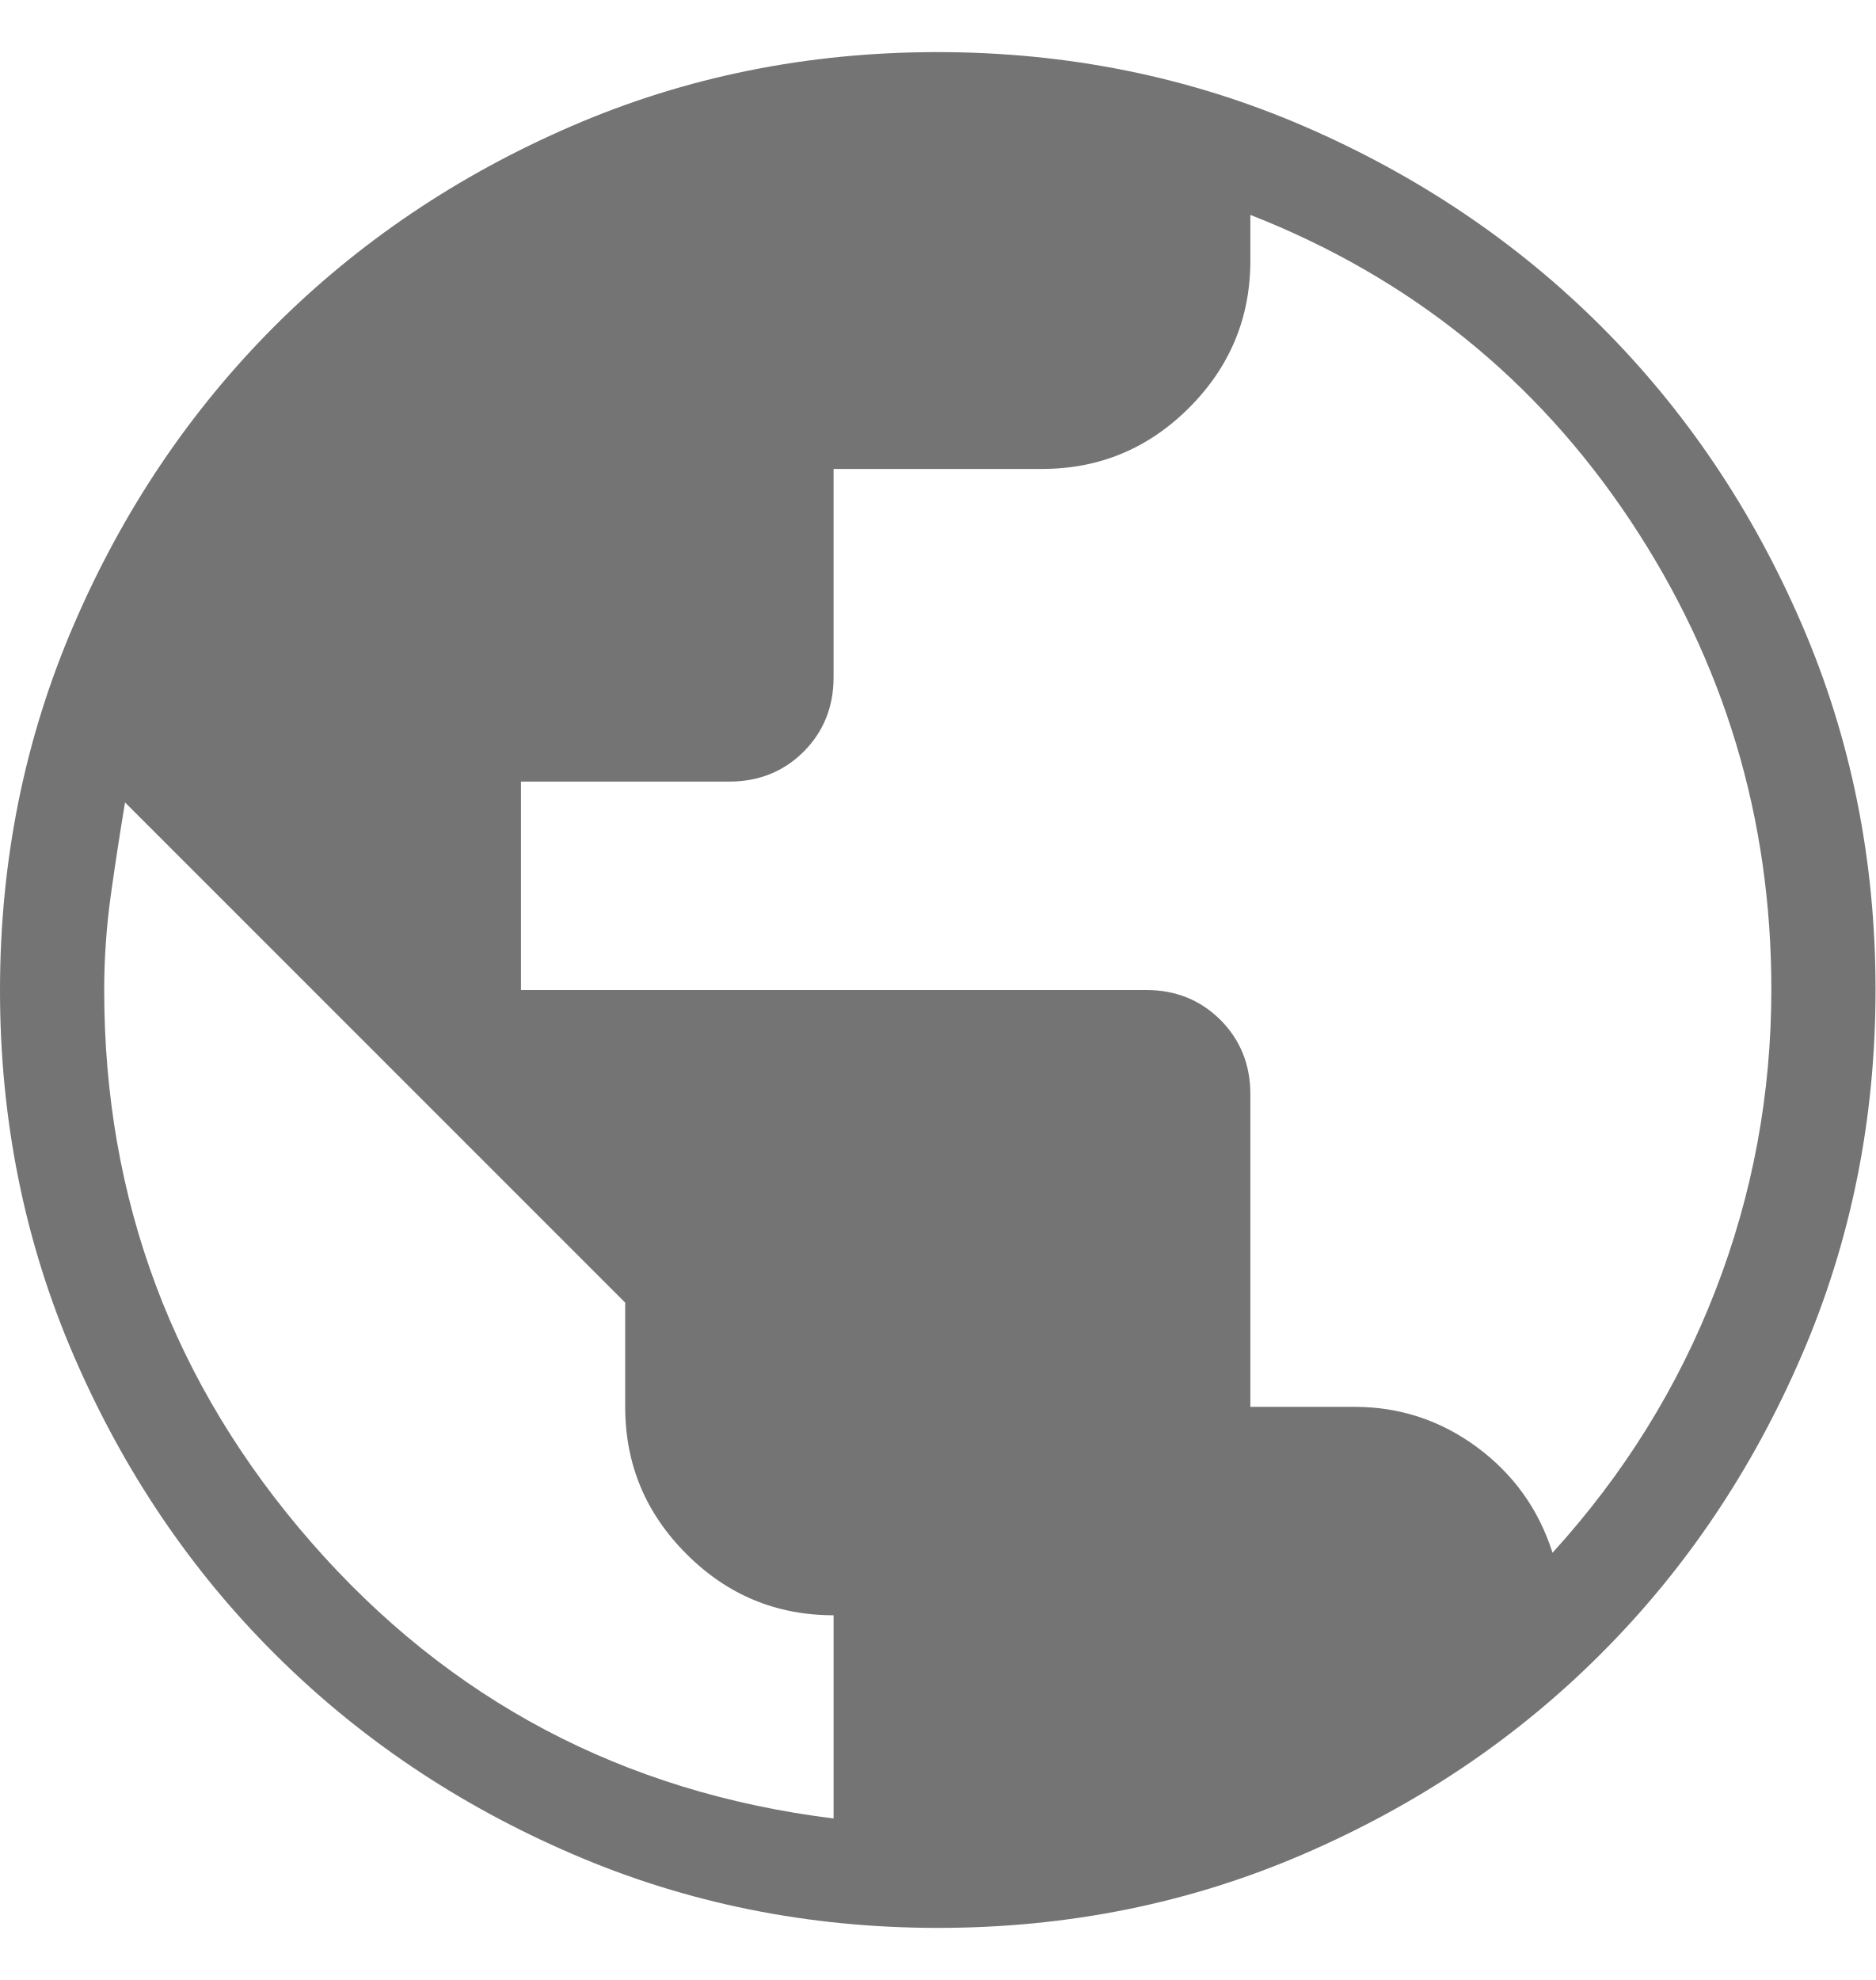
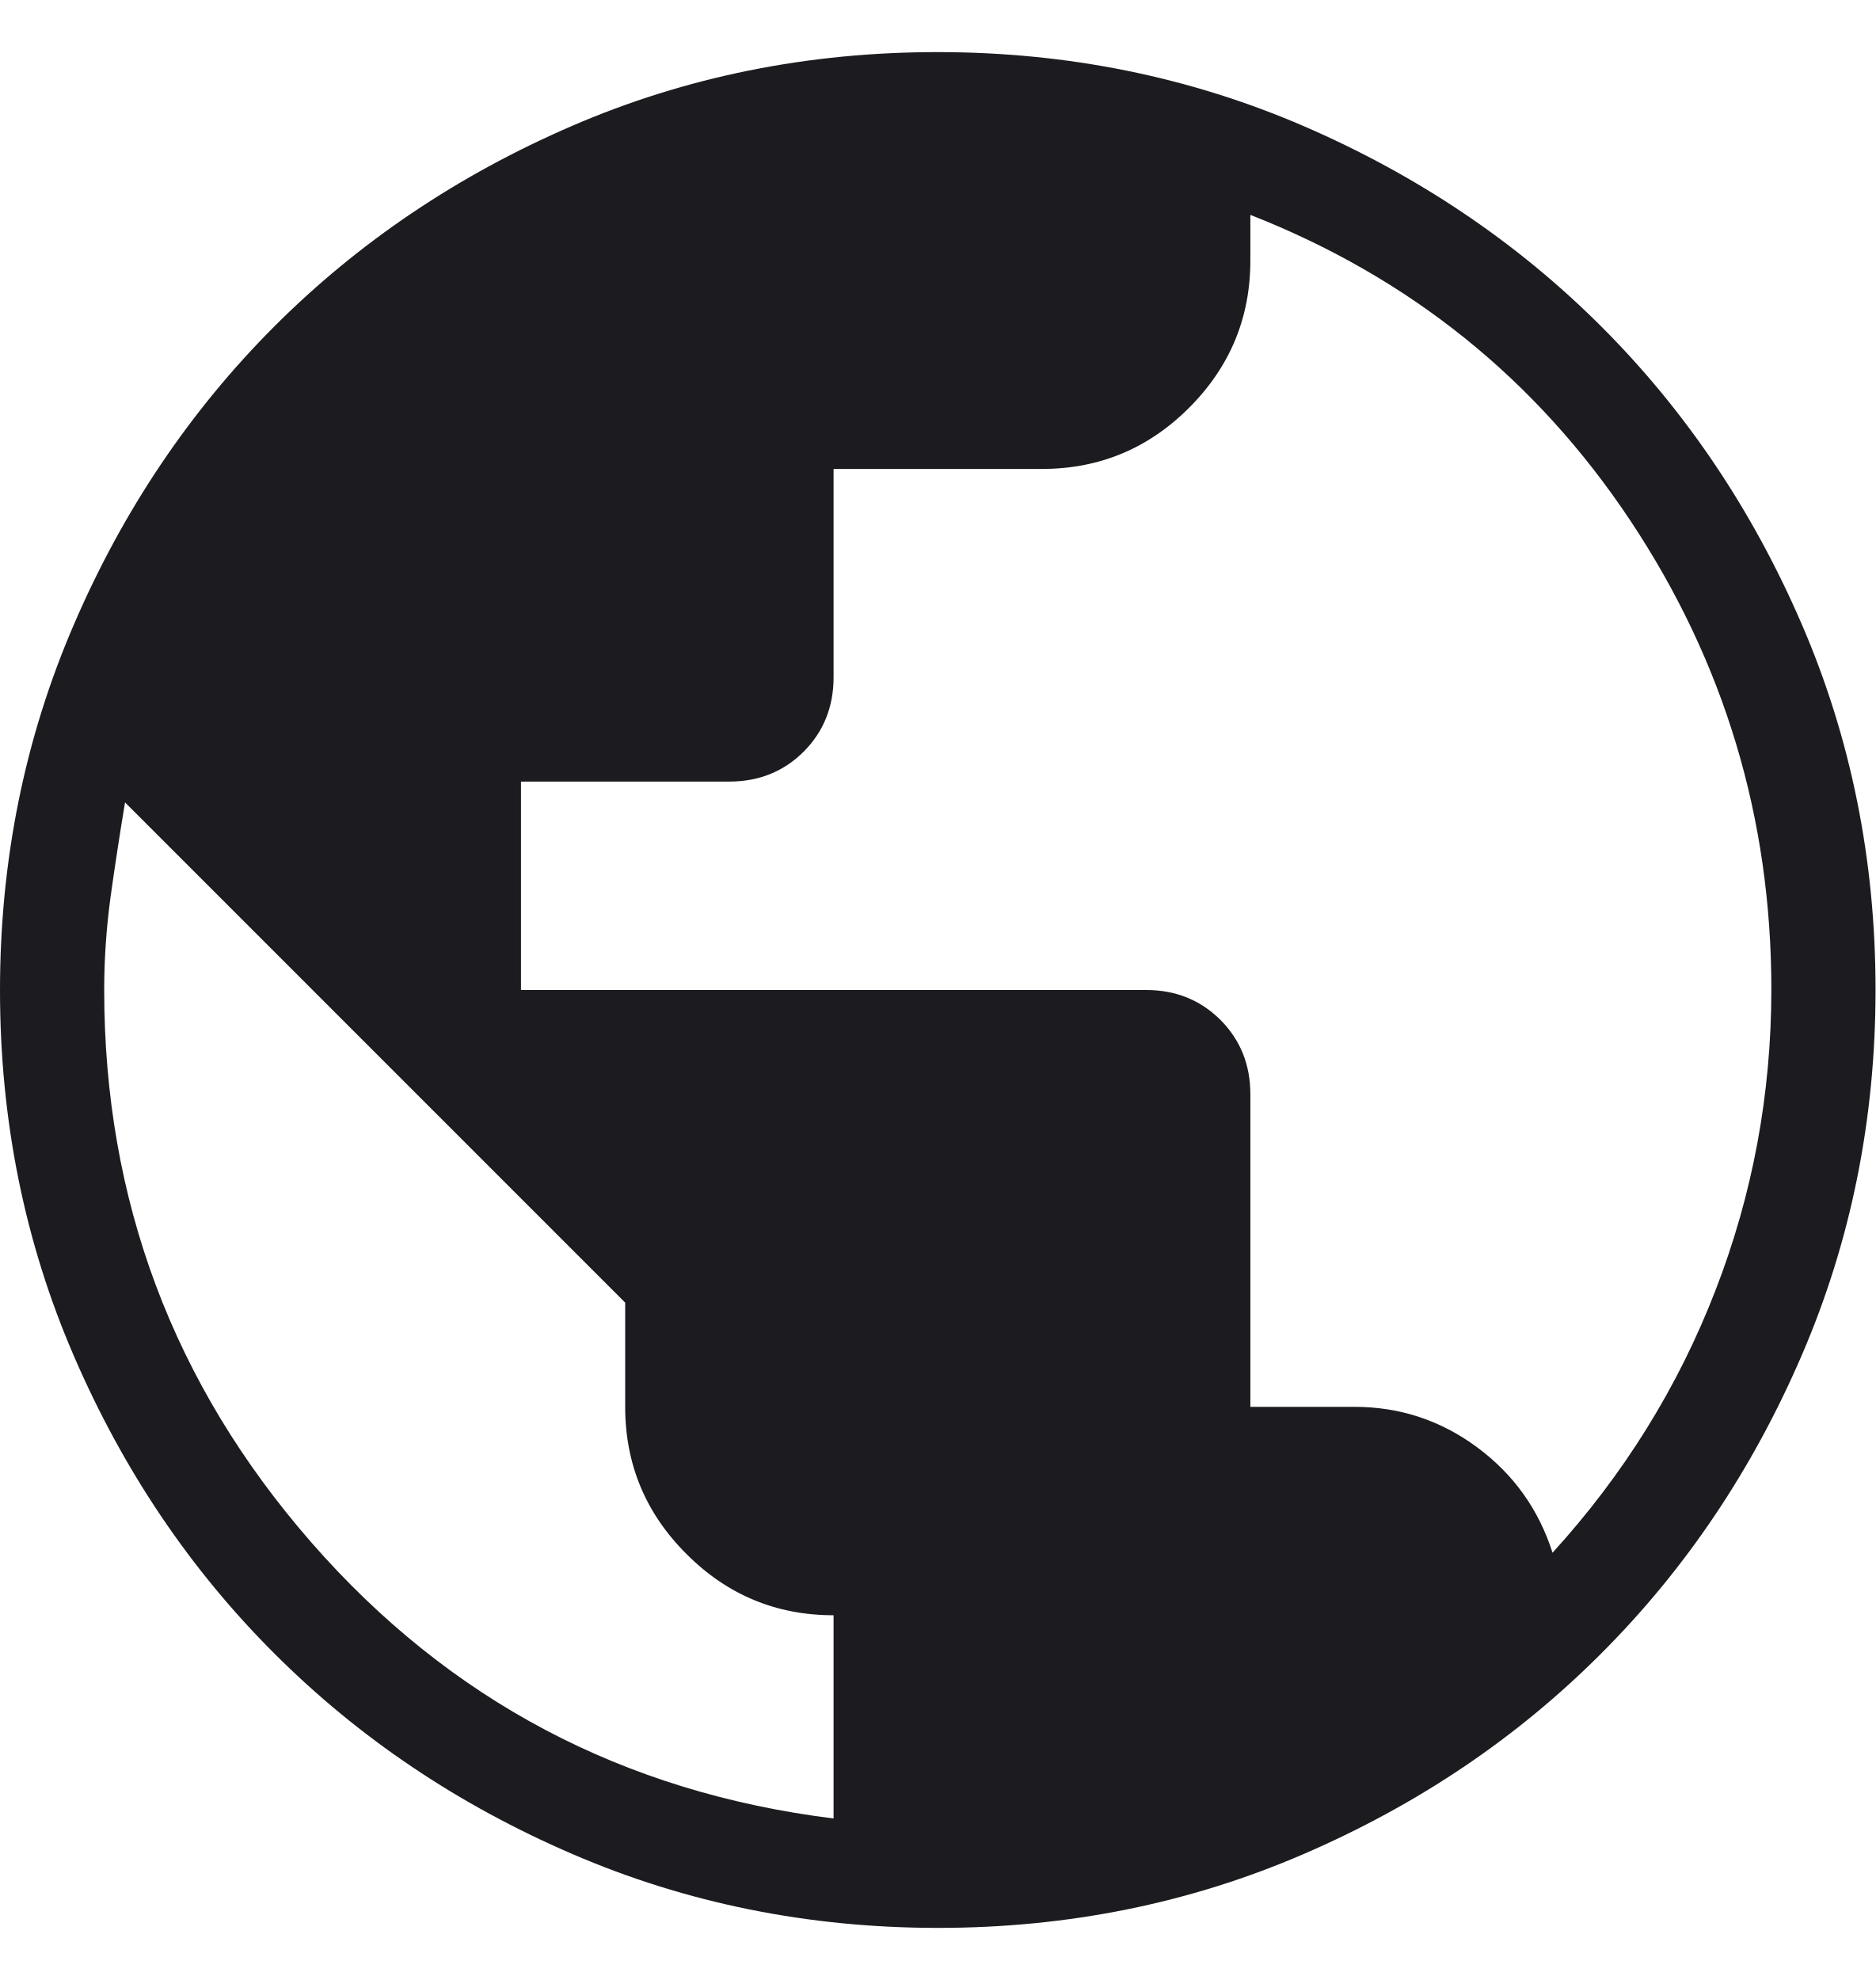
<svg xmlns="http://www.w3.org/2000/svg" width="18" height="19" viewBox="0 0 18 19" fill="none">
-   <path d="M9.003 18.5C7.759 18.5 6.589 18.264 5.493 17.791C4.397 17.319 3.445 16.678 2.634 15.868C1.823 15.059 1.182 14.107 0.709 13.012C0.236 11.918 0 10.748 0 9.503C0 8.259 0.236 7.089 0.709 5.993C1.181 4.897 1.822 3.945 2.631 3.134C3.441 2.324 4.393 1.682 5.488 1.209C6.582 0.736 7.752 0.5 8.997 0.5C10.241 0.5 11.411 0.736 12.507 1.208C13.602 1.681 14.556 2.322 15.366 3.131C16.177 3.941 16.818 4.893 17.291 5.988C17.764 7.082 18 8.252 18 9.497C18 10.741 17.764 11.911 17.291 13.007C16.819 14.102 16.178 15.056 15.368 15.866C14.559 16.677 13.607 17.318 12.512 17.791C11.418 18.264 10.248 18.5 9.003 18.5ZM8 17.45V15.5C7.45 15.5 6.979 15.304 6.588 14.912C6.196 14.521 6 14.05 6 13.5V12.5L1.2 7.7C1.15 8 1.104 8.3 1.062 8.6C1.021 8.9 1 9.2 1 9.5C1 11.517 1.663 13.283 2.987 14.8C4.312 16.317 5.983 17.2 8 17.45ZM14.9 14.9C15.583 14.15 16.104 13.312 16.462 12.387C16.821 11.463 17 10.498 17 9.493C17 7.852 16.549 6.353 15.647 4.996C14.745 3.64 13.53 2.662 12 2.062V2.5C12 3.05 11.804 3.521 11.412 3.913C11.021 4.304 10.55 4.5 10 4.5H8V6.5C8 6.783 7.904 7.021 7.713 7.213C7.521 7.404 7.283 7.5 7 7.5H5V9.5H11C11.283 9.5 11.521 9.596 11.713 9.787C11.904 9.979 12 10.217 12 10.5V13.5H13C13.433 13.5 13.825 13.629 14.175 13.887C14.525 14.146 14.767 14.483 14.9 14.9Z" fill="#747474" />
+   <path d="M9.003 18.5C7.759 18.5 6.589 18.264 5.493 17.791C4.397 17.319 3.445 16.678 2.634 15.868C1.823 15.059 1.182 14.107 0.709 13.012C0.236 11.918 0 10.748 0 9.503C0 8.259 0.236 7.089 0.709 5.993C1.181 4.897 1.822 3.945 2.631 3.134C3.441 2.324 4.393 1.682 5.488 1.209C6.582 0.736 7.752 0.5 8.997 0.5C10.241 0.5 11.411 0.736 12.507 1.208C13.602 1.681 14.556 2.322 15.366 3.131C16.177 3.941 16.818 4.893 17.291 5.988C17.764 7.082 18 8.252 18 9.497C18 10.741 17.764 11.911 17.291 13.007C16.819 14.102 16.178 15.056 15.368 15.866C14.559 16.677 13.607 17.318 12.512 17.791C11.418 18.264 10.248 18.5 9.003 18.5ZM8 17.45V15.5C7.45 15.5 6.979 15.304 6.588 14.912C6.196 14.521 6 14.05 6 13.5V12.5L1.2 7.7C1.15 8 1.104 8.3 1.062 8.6C1.021 8.9 1 9.2 1 9.5C1 11.517 1.663 13.283 2.987 14.8C4.312 16.317 5.983 17.2 8 17.45ZM14.9 14.9C15.583 14.15 16.104 13.312 16.462 12.387C16.821 11.463 17 10.498 17 9.493C17 7.852 16.549 6.353 15.647 4.996C14.745 3.64 13.53 2.662 12 2.062V2.5C12 3.05 11.804 3.521 11.412 3.913C11.021 4.304 10.55 4.5 10 4.5H8V6.5C8 6.783 7.904 7.021 7.713 7.213C7.521 7.404 7.283 7.5 7 7.5H5V9.5H11C11.283 9.5 11.521 9.596 11.713 9.787C11.904 9.979 12 10.217 12 10.5V13.5H13C13.433 13.5 13.825 13.629 14.175 13.887C14.525 14.146 14.767 14.483 14.9 14.9Z" fill="#1C1B1F" />
</svg>
